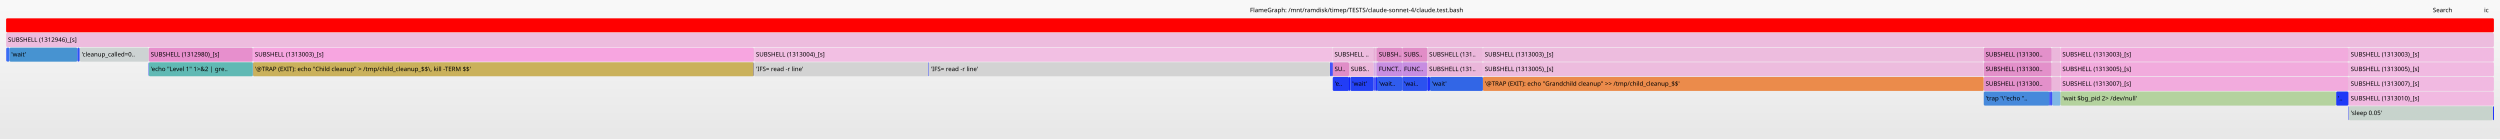
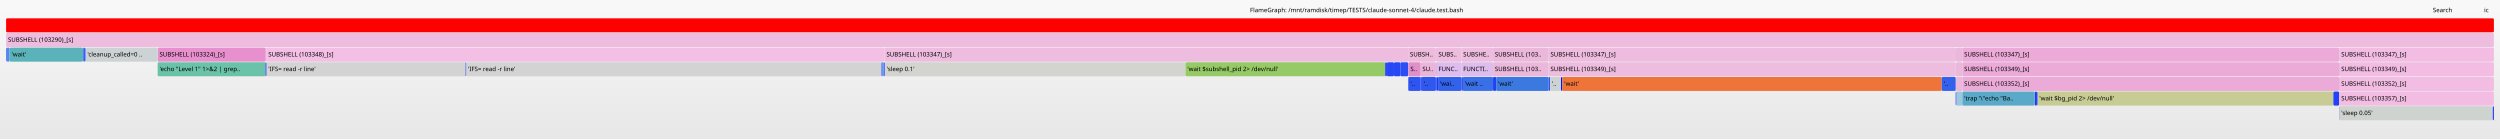
<svg xmlns="http://www.w3.org/2000/svg" version="1.1" width="4096" height="228" viewBox="0 0 4096 228">
  <defs>
    <linearGradient id="background" y1="0" y2="1" x1="0" x2="0">
      <stop stop-color="#f8f8f8" offset="5%" />
      <stop stop-color="#e8e8e8" offset="95%" />
    </linearGradient>
  </defs>
  <style type="text/css">
        text { font-family:Verdana; font-size:10px; fill:rgb(0,0,0); }
        .hide { display:none; }
        .parent { opacity:0.5; }
</style>
  <rect x="0.0" y="0" width="4096.0" height="228.0" fill="url(#background)" />
  <text id="title" x="2048.00" y="20">FlameGraph: /mnt/ramdisk/timep/TESTS/claude-sonnet-4/claude.test.bash</text>
  <text id="details" x="10.00" y="213"> </text>
  <text id="unzoom" x="10.00" y="20" class="hide">Reset Zoom</text>
  <text id="search" x="3986.00" y="20">Search</text>
  <text id="ignorecase" x="4070.00" y="20">ic</text>
  <text id="matched" x="3986.00" y="213"> </text>
  <g id="frames">
    <g>
-       <rect x="3847.6" y="126" width="0.7" height="23.0" fill="rgb(223.654,141.016,198.008)" rx="2" ry="2" />
-       <text x="3850.58" y="140.5" />
-     </g>
-     <g>
-       <rect x="2338.5" y="78" width="91.1" height="23.0" fill="rgb(235.328,183.465,219.232)" rx="2" ry="2" />
-       <text x="2341.48" y="92.5">SUBSHELL (131..</text>
-     </g>
-     <g>
-       <rect x="10.0" y="54" width="4076.0" height="23.0" fill="rgb(236.667,188.333,221.667)" rx="2" ry="2" />
-       <text x="13.00" y="68.5">SUBSHELL (1312946)_[s]</text>
-     </g>
-     <g>
-       <rect x="2250.4" y="102" width="0.9" height="23.0" fill="rgb(203.274,151.548,226.551)" rx="2" ry="2" />
-       <text x="2253.36" y="116.5" />
-     </g>
-     <g>
-       <rect x="2250.4" y="126" width="0.2" height="23.0" fill="rgb(10,27,252)" rx="2" ry="2" />
-       <text x="2253.36" y="140.5" />
-     </g>
-     <g>
-       <rect x="2253.6" y="102" width="2.4" height="23.0" fill="rgb(211.232,167.464,230.928)" rx="2" ry="2" />
-       <text x="2256.56" y="116.5" />
-     </g>
-     <g>
-       <rect x="4084.3" y="174" width="1.7" height="23.0" fill="rgb(12,31,252)" rx="2" ry="2" />
-       <text x="4087.33" y="188.5" />
-     </g>
-     <g>
-       <rect x="2251.0" y="126" width="0.3" height="23.0" fill="rgb(10,27,252)" rx="2" ry="2" />
-       <text x="2253.98" y="140.5" />
-     </g>
-     <g>
-       <rect x="2429.6" y="126" width="820.5" height="23.0" fill="rgb(235,139,75)" rx="2" ry="2" />
-       <text x="2432.65" y="140.5">'@TRAP (EXIT): echo "Grandchild cleanup" &gt;&gt; /tmp/child_cleanup_$$'</text>
-     </g>
-     <g>
-       <rect x="3357.6" y="150" width="1.8" height="23.0" fill="rgb(12,32,252)" rx="2" ry="2" />
-       <text x="3360.61" y="164.5" />
-     </g>
-     <g>
-       <rect x="2179.9" y="102" width="0.9" height="23.0" fill="rgb(11,29,252)" rx="2" ry="2" />
-       <text x="2182.85" y="116.5" />
-     </g>
-     <g>
-       <rect x="2253.6" y="126" width="0.3" height="23.0" fill="rgb(10,26,252)" rx="2" ry="2" />
-       <text x="2256.56" y="140.5" />
-     </g>
-     <g>
-       <rect x="2179.0" y="102" width="0.9" height="23.0" fill="rgb(11,28,252)" rx="2" ry="2" />
-       <text x="2181.98" y="116.5" />
-     </g>
-     <g>
-       <rect x="3847.6" y="150" width="0.7" height="23.0" fill="rgb(223.654,141.016,198.008)" rx="2" ry="2" />
-       <text x="3850.58" y="164.5" />
-     </g>
-     <g>
-       <rect x="3848.3" y="126" width="237.7" height="23.0" fill="rgb(241.186,184.841,224.828)" rx="2" ry="2" />
-       <text x="3851.35" y="140.5">SUBSHELL (1313007)_[s]</text>
-     </g>
-     <g>
-       <rect x="3362.2" y="150" width="13.8" height="23.0" fill="rgb(126,183,229)" rx="2" ry="2" />
-       <text x="3365.17" y="164.5" />
-     </g>
-     <g>
-       <rect x="3359.4" y="150" width="2.1" height="23.0" fill="rgb(25,46,250)" rx="2" ry="2" />
-       <text x="3362.43" y="164.5" />
-     </g>
-     <g>
-       <rect x="2342.9" y="126" width="86.7" height="23.0" fill="rgb(50,102,230)" rx="2" ry="2" />
-       <text x="2345.88" y="140.5">'wait'</text>
-     </g>
-     <g>
-       <rect x="3250.2" y="102" width="111.3" height="23.0" fill="rgb(227.292,143.604,201.847)" rx="2" ry="2" />
-       <text x="3253.16" y="116.5">SUBSHELL (131300..</text>
-     </g>
-     <g>
-       <rect x="2212.1" y="126" width="0.4" height="23.0" fill="rgb(10,28,252)" rx="2" ry="2" />
-       <text x="2215.11" y="140.5" />
-     </g>
-     <g>
-       <rect x="127.1" y="78" width="2.8" height="23.0" fill="rgb(43,82,246)" rx="2" ry="2" />
-       <text x="130.10" y="92.5" />
-     </g>
-     <g>
-       <rect x="2297.3" y="78" width="41.2" height="23.0" fill="rgb(224.688,141.186,198.951)" rx="2" ry="2" />
-       <text x="2300.30" y="92.5">SUBS..</text>
-     </g>
-     <g>
-       <rect x="2180.8" y="102" width="0.9" height="23.0" fill="rgb(11,29,252)" rx="2" ry="2" />
-       <text x="2183.85" y="116.5" />
-     </g>
-     <g>
-       <rect x="1521.0" y="102" width="1.0" height="23.0" fill="rgb(11,30,252)" rx="2" ry="2" />
-       <text x="1524.02" y="116.5" />
-     </g>
-     <g>
-       <rect x="2429.6" y="102" width="820.5" height="23.0" fill="rgb(236.667,188.333,221.667)" rx="2" ry="2" />
-       <text x="2432.64" y="116.5">SUBSHELL (1313005)_[s]</text>
-     </g>
-     <g>
-       <rect x="3847.6" y="102" width="0.7" height="23.0" fill="rgb(223.654,141.016,198.008)" rx="2" ry="2" />
-       <text x="3850.58" y="116.5" />
-     </g>
-     <g>
-       <rect x="3848.3" y="150" width="237.7" height="23.0" fill="rgb(241.186,184.841,224.828)" rx="2" ry="2" />
-       <text x="3851.35" y="164.5">SUBSHELL (1313010)_[s]</text>
-     </g>
-     <g>
-       <rect x="2297.3" y="102" width="41.2" height="23.0" fill="rgb(198.951,141.186,224.688)" rx="2" ry="2" />
-       <text x="2300.30" y="116.5">FUNC..</text>
-     </g>
-     <g>
-       <rect x="414.6" y="102" width="820.4" height="23.0" fill="rgb(202,177,91)" rx="2" ry="2" />
-       <text x="417.59" y="116.5">'@TRAP (EXIT): echo "Child cleanup" &gt; /tmp/child_cleanup_$$\, kill -TERM $$'</text>
-     </g>
-     <g>
-       <rect x="2254.2" y="126" width="1.8" height="23.0" fill="rgb(13,33,252)" rx="2" ry="2" />
-       <text x="2257.25" y="140.5" />
-     </g>
-     <g>
-       <rect x="2183.5" y="78" width="66.9" height="23.0" fill="rgb(236.665,188.327,221.664)" rx="2" ry="2" />
-       <text x="2186.46" y="92.5">SUBSHELL ..</text>
-     </g>
-     <g>
-       <rect x="3848.3" y="78" width="237.7" height="23.0" fill="rgb(241.186,184.841,224.828)" rx="2" ry="2" />
-       <text x="3851.35" y="92.5">SUBSHELL (1313003)_[s]</text>
-     </g>
-     <g>
-       <rect x="3847.6" y="174" width="0.7" height="23.0" fill="rgb(11,29,252)" rx="2" ry="2" />
-       <text x="3850.58" y="188.5" />
+       <rect x="3204.2" y="150" width="0.4" height="23.0" fill="rgb(16,40,251)" rx="2" ry="2" />
+       <text x="3207.17" y="164.5" />
+     </g>
+     <g>
+       <rect x="3338.2" y="150" width="484.8" height="23.0" fill="rgb(198,204,147)" rx="2" ry="2" />
+       <text x="3341.21" y="164.5">'wait $bg_pid 2&gt; /dev/null'</text>
+     </g>
+     <g>
+       <rect x="2537.3" y="126" width="2.1" height="23.0" fill="rgb(29,56,249)" rx="2" ry="2" />
+       <text x="2540.26" y="140.5" />
+     </g>
+     <g>
+       <rect x="2354.4" y="126" width="1.7" height="23.0" fill="rgb(29,56,249)" rx="2" ry="2" />
+       <text x="2357.37" y="140.5" />
+     </g>
+     <g>
+       <rect x="2356.1" y="126" width="38.2" height="23.0" fill="rgb(50,97,235)" rx="2" ry="2" />
+       <text x="2359.09" y="140.5">'wai..</text>
+     </g>
+     <g>
+       <rect x="2395.1" y="126" width="1.6" height="23.0" fill="rgb(18,46,251)" rx="2" ry="2" />
+       <text x="2398.07" y="140.5" />
+     </g>
+     <g>
+       <rect x="435.4" y="102" width="0.5" height="23.0" fill="rgb(16,41,251)" rx="2" ry="2" />
+       <text x="438.38" y="116.5" />
+     </g>
+     <g>
+       <rect x="434.8" y="78" width="0.6" height="23.0" fill="rgb(223.986,142.221,198.61)" rx="2" ry="2" />
+       <text x="437.85" y="92.5" />
+     </g>
+     <g>
+       <rect x="3832.4" y="78" width="0.5" height="23.0" fill="rgb(223.967,142.152,198.576)" rx="2" ry="2" />
+       <text x="3835.41" y="92.5" />
+     </g>
+     <g>
+       <rect x="3333.8" y="150" width="2.1" height="23.0" fill="rgb(29,54,249)" rx="2" ry="2" />
+       <text x="3336.85" y="164.5" />
+     </g>
+     <g>
+       <rect x="3204.2" y="126" width="0.4" height="23.0" fill="rgb(223.963,142.137,198.569)" rx="2" ry="2" />
+       <text x="3207.17" y="140.5" />
+     </g>
+     <g>
+       <rect x="2353.7" y="102" width="40.6" height="23.0" fill="rgb(221.587,188.173,236.623)" rx="2" ry="2" />
+       <text x="2356.67" y="116.5">FUNC..</text>
+     </g>
+     <g>
+       <rect x="435.4" y="78" width="0.5" height="23.0" fill="rgb(223.998,142.267,198.633)" rx="2" ry="2" />
+       <text x="438.38" y="92.5" />
+     </g>
+     <g>
+       <rect x="2446.2" y="126" width="5.1" height="23.0" fill="rgb(34,63,247)" rx="2" ry="2" />
+       <text x="2449.16" y="140.5" />
+     </g>
+     <g>
+       <rect x="2271.1" y="102" width="1.4" height="23.0" fill="rgb(16,41,251)" rx="2" ry="2" />
+       <text x="2274.08" y="116.5" />
+     </g>
+     <g>
+       <rect x="258.3" y="78" width="176.5" height="23.0" fill="rgb(232.041,143.647,206.211)" rx="2" ry="2" />
+       <text x="261.32" y="92.5">SUBSHELL (103324)_[s]</text>
+     </g>
+     <g>
+       <rect x="2327.4" y="102" width="25.2" height="23.0" fill="rgb(234.556,180.659,217.83)" rx="2" ry="2" />
+       <text x="2330.37" y="116.5">SU..</text>
+     </g>
+     <g>
+       <rect x="10.8" y="78" width="5.0" height="23.0" fill="rgb(79,138,239)" rx="2" ry="2" />
+       <text x="13.81" y="92.5" />
+     </g>
+     <g>
+       <rect x="3215.0" y="78" width="617.4" height="23.0" fill="rgb(234.938,169.52,215.313)" rx="2" ry="2" />
+       <text x="3218.04" y="92.5">SUBSHELL (103347)_[s]</text>
+     </g>
+     <g>
+       <rect x="15.8" y="78" width="120.1" height="23.0" fill="rgb(91,179,186)" rx="2" ry="2" />
+       <text x="18.83" y="92.5">'wait'</text>
+     </g>
+     <g>
+       <rect x="3832.9" y="78" width="253.1" height="23.0" fill="rgb(242.46,188.12,226.785)" rx="2" ry="2" />
+       <text x="3835.86" y="92.5">SUBSHELL (103347)_[s]</text>
+     </g>
+     <g>
+       <rect x="763.7" y="102" width="680.3" height="23.0" fill="rgb(212,211,211)" rx="2" ry="2" />
+       <text x="766.66" y="116.5">'IFS= read -r line'</text>
+     </g>
+     <g>
+       <rect x="3823.0" y="150" width="9.4" height="23.0" fill="rgb(35,65,247)" rx="2" ry="2" />
+       <text x="3825.96" y="164.5" />
+     </g>
+     <g>
+       <rect x="3832.9" y="126" width="253.1" height="23.0" fill="rgb(242.46,188.12,226.785)" rx="2" ry="2" />
+       <text x="3835.86" y="140.5">SUBSHELL (103352)_[s]</text>
+     </g>
+     <g>
+       <rect x="10.0" y="78" width="0.3" height="23.0" fill="rgb(15,37,251)" rx="2" ry="2" />
+       <text x="13.00" y="92.5" />
+     </g>
+     <g>
+       <rect x="3832.4" y="126" width="0.5" height="23.0" fill="rgb(223.967,142.152,198.576)" rx="2" ry="2" />
+       <text x="3835.41" y="140.5" />
+     </g>
+     <g>
+       <rect x="1449.4" y="78" width="857.7" height="23.0" fill="rgb(236.667,188.333,221.666)" rx="2" ry="2" />
+       <text x="1452.37" y="92.5">SUBSHELL (103347)_[s]</text>
+     </g>
+     <g>
+       <rect x="3832.9" y="102" width="253.1" height="23.0" fill="rgb(242.46,188.12,226.785)" rx="2" ry="2" />
+       <text x="3835.86" y="116.5">SUBSHELL (103349)_[s]</text>
+     </g>
+     <g>
+       <rect x="2559.1" y="126" width="0.7" height="23.0" fill="rgb(15,39,251)" rx="2" ry="2" />
+       <text x="2562.11" y="140.5" />
+     </g>
+     <g>
+       <rect x="2537.3" y="78" width="666.9" height="23.0" fill="rgb(236.661,188.314,221.657)" rx="2" ry="2" />
+       <text x="2540.26" y="92.5">SUBSHELL (103347)_[s]</text>
+     </g>
+     <g>
+       <rect x="2307.8" y="102" width="19.6" height="23.0" fill="rgb(225.095,142.716,199.705)" rx="2" ry="2" />
+       <text x="2310.77" y="116.5">S..</text>
+     </g>
+     <g>
+       <rect x="2451.3" y="126" width="86.0" height="23.0" fill="rgb(59,121,224)" rx="2" ry="2" />
+       <text x="2454.33" y="140.5">'wait'</text>
+     </g>
+     <g>
+       <rect x="435.9" y="78" width="0.6" height="23.0" fill="rgb(224.036,142.403,198.702)" rx="2" ry="2" />
+       <text x="438.91" y="92.5" />
+     </g>
+     <g>
+       <rect x="2352.6" y="102" width="1.1" height="23.0" fill="rgb(205.068,155.137,227.538)" rx="2" ry="2" />
+       <text x="2355.64" y="116.5" />
+     </g>
+     <g>
+       <rect x="1449.7" y="102" width="492.6" height="23.0" fill="rgb(211,211,207)" rx="2" ry="2" />
+       <text x="1452.72" y="116.5">'sleep 0.1'</text>
+     </g>
+     <g>
+       <rect x="1449.4" y="102" width="0.3" height="23.0" fill="rgb(15,39,251)" rx="2" ry="2" />
+       <text x="1452.37" y="116.5" />
+     </g>
+     <g>
+       <rect x="1448.8" y="102" width="0.6" height="23.0" fill="rgb(15,39,251)" rx="2" ry="2" />
+       <text x="1451.80" y="116.5" />
+     </g>
+     <g>
+       <rect x="3832.4" y="174" width="0.5" height="23.0" fill="rgb(16,40,251)" rx="2" ry="2" />
+       <text x="3835.41" y="188.5" />
+     </g>
+     <g>
+       <rect x="2307.8" y="126" width="19.6" height="23.0" fill="rgb(45,85,241)" rx="2" ry="2" />
+       <text x="2310.77" y="140.5">'..</text>
+     </g>
+     <g>
+       <rect x="258.3" y="102" width="176.5" height="23.0" fill="rgb(106,194,168)" rx="2" ry="2" />
+       <text x="261.32" y="116.5">'echo "Level 1" 1&gt;&amp;2 | grep..</text>
+     </g>
+     <g>
+       <rect x="2396.7" y="126" width="49.5" height="23.0" fill="rgb(57,111,231)" rx="2" ry="2" />
+       <text x="2399.75" y="140.5">'wait ..</text>
+     </g>
+     <g>
+       <rect x="762.5" y="102" width="1.2" height="23.0" fill="rgb(16,40,251)" rx="2" ry="2" />
+       <text x="765.49" y="116.5" />
+     </g>
+     <g>
+       <rect x="2559.8" y="126" width="621.6" height="23.0" fill="rgb(239,116,58)" rx="2" ry="2" />
+       <text x="2562.75" y="140.5">'wait'</text>
+     </g>
+     <g>
+       <rect x="3215.0" y="150" width="118.8" height="23.0" fill="rgb(90,169,201)" rx="2" ry="2" />
+       <text x="3218.04" y="164.5">'trap '\''echo "Ba..</text>
+     </g>
+     <g>
+       <rect x="3215.0" y="126" width="617.4" height="23.0" fill="rgb(234.938,169.52,215.313)" rx="2" ry="2" />
+       <text x="3218.04" y="140.5">SUBSHELL (103352)_[s]</text>
+     </g>
+     <g>
+       <rect x="139.9" y="78" width="0.3" height="23.0" fill="rgb(15,39,251)" rx="2" ry="2" />
+       <text x="142.85" y="92.5" />
+     </g>
+     <g>
+       <rect x="2353.0" y="126" width="0.3" height="23.0" fill="rgb(15,39,251)" rx="2" ry="2" />
+       <text x="2355.96" y="140.5" />
+     </g>
+     <g>
+       <rect x="3215.0" y="102" width="617.4" height="23.0" fill="rgb(234.938,169.52,215.313)" rx="2" ry="2" />
+       <text x="3218.04" y="116.5">SUBSHELL (103349)_[s]</text>
+     </g>
+     <g>
+       <rect x="2394.3" y="78" width="51.9" height="23.0" fill="rgb(236.639,188.234,221.617)" rx="2" ry="2" />
+       <text x="2397.29" y="92.5">SUBSHE..</text>
+     </g>
+     <g>
+       <rect x="135.9" y="78" width="0.5" height="23.0" fill="rgb(16,40,251)" rx="2" ry="2" />
+       <text x="138.86" y="92.5" />
+     </g>
+     <g>
+       <rect x="3204.2" y="102" width="0.4" height="23.0" fill="rgb(223.963,142.137,198.569)" rx="2" ry="2" />
+       <text x="3207.17" y="116.5" />
+     </g>
+     <g>
+       <rect x="2354.0" y="126" width="0.4" height="23.0" fill="rgb(15,38,251)" rx="2" ry="2" />
+       <text x="2357.00" y="140.5" />
+     </g>
+     <g>
+       <rect x="1448.1" y="102" width="0.7" height="23.0" fill="rgb(17,42,251)" rx="2" ry="2" />
+       <text x="1451.10" y="116.5" />
+     </g>
+     <g>
+       <rect x="436.5" y="78" width="1012.9" height="23.0" fill="rgb(242.999,190.995,227.998)" rx="2" ry="2" />
+       <text x="439.52" y="92.5">SUBSHELL (103348)_[s]</text>
+     </g>
+     <g>
+       <rect x="3204.6" y="78" width="10.4" height="23.0" fill="rgb(235.43,183.838,219.419)" rx="2" ry="2" />
+       <text x="3207.59" y="92.5" />
+     </g>
+     <g>
+       <rect x="140.2" y="78" width="118.1" height="23.0" fill="rgb(205,211,212)" rx="2" ry="2" />
+       <text x="143.21" y="92.5">'cleanup_called=0 ..</text>
+     </g>
+     <g>
+       <rect x="3204.6" y="102" width="10.4" height="23.0" fill="rgb(235.43,183.838,219.419)" rx="2" ry="2" />
+       <text x="3207.59" y="116.5" />
+     </g>
+     <g>
+       <rect x="1444.0" y="102" width="0.7" height="23.0" fill="rgb(15,39,251)" rx="2" ry="2" />
+       <text x="1447.05" y="116.5" />
+     </g>
+     <g>
+       <rect x="2557.5" y="126" width="1.6" height="23.0" fill="rgb(0,0,254)" rx="2" ry="2" />
+       <text x="2560.48" y="140.5" />
+     </g>
+     <g>
+       <rect x="2294.3" y="102" width="12.8" height="23.0" fill="rgb(43,79,244)" rx="2" ry="2" />
+       <text x="2297.27" y="116.5" />
+     </g>
+     <g>
+       <rect x="2353.7" y="126" width="0.3" height="23.0" fill="rgb(14,37,251)" rx="2" ry="2" />
+       <text x="2356.67" y="140.5" />
+     </g>
+     <g>
+       <rect x="3832.4" y="102" width="0.5" height="23.0" fill="rgb(223.967,142.152,198.576)" rx="2" ry="2" />
+       <text x="3835.41" y="116.5" />
+     </g>
+     <g>
+       <rect x="2394.3" y="126" width="0.3" height="23.0" fill="rgb(16,42,251)" rx="2" ry="2" />
+       <text x="2397.29" y="140.5" />
+     </g>
+     <g>
+       <rect x="2307.1" y="126" width="0.7" height="23.0" fill="rgb(20,49,250)" rx="2" ry="2" />
+       <text x="2310.09" y="140.5" />
+     </g>
+     <g>
+       <rect x="436.5" y="102" width="326.0" height="23.0" fill="rgb(211,211,211)" rx="2" ry="2" />
+       <text x="439.52" y="116.5">'IFS= read -r line'</text>
+     </g>
+     <g>
+       <rect x="2539.4" y="126" width="18.1" height="23.0" fill="rgb(204,211,213)" rx="2" ry="2" />
+       <text x="2542.41" y="140.5">'..</text>
    </g>
    <g>
      <rect x="10.0" y="30" width="4076.0" height="23.0" fill="rgb(255,0,0)" rx="2" ry="2" />
      <text x="13.00" y="44.5" />
    </g>
    <g>
-       <rect x="2183.6" y="102" width="26.6" height="23.0" fill="rgb(224.247,141.1,198.62)" rx="2" ry="2" />
-       <text x="2186.56" y="116.5">SU..</text>
-     </g>
-     <g>
-       <rect x="3361.5" y="78" width="14.5" height="23.0" fill="rgb(235.078,182.557,218.779)" rx="2" ry="2" />
-       <text x="3364.47" y="92.5" />
-     </g>
-     <g>
-       <rect x="3361.5" y="126" width="14.5" height="23.0" fill="rgb(235.078,182.557,218.779)" rx="2" ry="2" />
-       <text x="3364.47" y="140.5" />
-     </g>
-     <g>
-       <rect x="2256.0" y="102" width="41.3" height="23.0" fill="rgb(199.683,141.515,225.346)" rx="2" ry="2" />
-       <text x="2258.96" y="116.5">FUNCT..</text>
-     </g>
-     <g>
-       <rect x="15.5" y="78" width="111.1" height="23.0" fill="rgb(71,147,209)" rx="2" ry="2" />
-       <text x="18.50" y="92.5">'wait'</text>
-     </g>
-     <g>
-       <rect x="3847.6" y="78" width="0.7" height="23.0" fill="rgb(223.654,141.016,198.008)" rx="2" ry="2" />
-       <text x="3850.58" y="92.5" />
-     </g>
-     <g>
-       <rect x="414.1" y="78" width="0.5" height="23.0" fill="rgb(223.693,141.157,198.078)" rx="2" ry="2" />
-       <text x="417.07" y="92.5" />
-     </g>
-     <g>
-       <rect x="2210.2" y="126" width="1.9" height="23.0" fill="rgb(13,33,252)" rx="2" ry="2" />
-       <text x="2213.19" y="140.5" />
-     </g>
-     <g>
-       <rect x="243.4" y="78" width="0.5" height="23.0" fill="rgb(223.678,141.102,198.051)" rx="2" ry="2" />
-       <text x="246.40" y="92.5" />
-     </g>
-     <g>
-       <rect x="414.6" y="78" width="820.4" height="23.0" fill="rgb(246.595,164.526,224.348)" rx="2" ry="2" />
-       <text x="417.59" y="92.5">SUBSHELL (1313003)_[s]</text>
-     </g>
-     <g>
-       <rect x="129.9" y="78" width="0.5" height="23.0" fill="rgb(11,29,252)" rx="2" ry="2" />
-       <text x="132.95" y="92.5" />
-     </g>
-     <g>
-       <rect x="2251.9" y="126" width="1.7" height="23.0" fill="rgb(12,32,252)" rx="2" ry="2" />
-       <text x="2254.95" y="140.5" />
-     </g>
-     <g>
-       <rect x="2256.0" y="78" width="41.3" height="23.0" fill="rgb(225.346,141.515,199.683)" rx="2" ry="2" />
-       <text x="2258.96" y="92.5">SUBSH..</text>
-     </g>
-     <g>
-       <rect x="3361.5" y="102" width="14.5" height="23.0" fill="rgb(235.078,182.557,218.779)" rx="2" ry="2" />
-       <text x="3364.47" y="116.5" />
-     </g>
-     <g>
-       <rect x="1522.0" y="102" width="657.0" height="23.0" fill="rgb(211,211,211)" rx="2" ry="2" />
-       <text x="1524.97" y="116.5">'IFS= read -r line'</text>
-     </g>
-     <g>
-       <rect x="2297.3" y="126" width="41.2" height="23.0" fill="rgb(43,82,239)" rx="2" ry="2" />
-       <text x="2300.30" y="140.5">'wai..</text>
-     </g>
-     <g>
-       <rect x="2253.9" y="126" width="0.3" height="23.0" fill="rgb(8,23,253)" rx="2" ry="2" />
-       <text x="2256.86" y="140.5" />
-     </g>
-     <g>
-       <rect x="1235.0" y="102" width="0.5" height="23.0" fill="rgb(11,29,252)" rx="2" ry="2" />
-       <text x="1238.02" y="116.5" />
-     </g>
-     <g>
-       <rect x="130.7" y="78" width="112.7" height="23.0" fill="rgb(205,211,211)" rx="2" ry="2" />
-       <text x="133.70" y="92.5">'cleanup_called=0..</text>
-     </g>
-     <g>
-       <rect x="1235.0" y="78" width="0.5" height="23.0" fill="rgb(223.669,141.068,198.034)" rx="2" ry="2" />
-       <text x="1238.02" y="92.5" />
-     </g>
-     <g>
-       <rect x="243.9" y="78" width="170.2" height="23.0" fill="rgb(230.744,142.958,204.754)" rx="2" ry="2" />
-       <text x="246.90" y="92.5">SUBSHELL (1312980)_[s]</text>
-     </g>
-     <g>
-       <rect x="2251.6" y="126" width="0.3" height="23.0" fill="rgb(11,28,252)" rx="2" ry="2" />
-       <text x="2254.60" y="140.5" />
-     </g>
-     <g>
-       <rect x="3848.3" y="102" width="237.7" height="23.0" fill="rgb(241.186,184.841,224.828)" rx="2" ry="2" />
-       <text x="3851.35" y="116.5">SUBSHELL (1313005)_[s]</text>
-     </g>
-     <g>
-       <rect x="1235.5" y="102" width="285.5" height="23.0" fill="rgb(211,211,211)" rx="2" ry="2" />
-       <text x="1238.51" y="116.5">'IFS= read -r line'</text>
-     </g>
-     <g>
-       <rect x="10.3" y="78" width="0.4" height="23.0" fill="rgb(11,30,252)" rx="2" ry="2" />
-       <text x="13.30" y="92.5" />
-     </g>
-     <g>
-       <rect x="10.7" y="78" width="4.8" height="23.0" fill="rgb(54,111,243)" rx="2" ry="2" />
-       <text x="13.67" y="92.5" />
-     </g>
-     <g>
-       <rect x="2250.6" y="126" width="0.4" height="23.0" fill="rgb(10,28,252)" rx="2" ry="2" />
-       <text x="2253.64" y="140.5" />
-     </g>
-     <g>
-       <rect x="2429.6" y="78" width="820.5" height="23.0" fill="rgb(236.667,188.333,221.667)" rx="2" ry="2" />
-       <text x="2432.64" y="92.5">SUBSHELL (1313003)_[s]</text>
-     </g>
-     <g>
-       <rect x="2251.3" y="126" width="0.3" height="23.0" fill="rgb(10,27,252)" rx="2" ry="2" />
-       <text x="2254.31" y="140.5" />
-     </g>
-     <g>
-       <rect x="3827.5" y="150" width="20.1" height="23.0" fill="rgb(31,57,247)" rx="2" ry="2" />
-       <text x="3830.48" y="164.5">'..</text>
-     </g>
-     <g>
-       <rect x="1235.5" y="78" width="948.0" height="23.0" fill="rgb(242.332,190.662,227.331)" rx="2" ry="2" />
-       <text x="1238.51" y="92.5">SUBSHELL (1313004)_[s]</text>
-     </g>
-     <g>
-       <rect x="10.0" y="78" width="0.3" height="23.0" fill="rgb(10,27,252)" rx="2" ry="2" />
-       <text x="13.00" y="92.5" />
-     </g>
-     <g>
-       <rect x="3250.2" y="150" width="107.4" height="23.0" fill="rgb(70,137,219)" rx="2" ry="2" />
-       <text x="3253.16" y="164.5">'trap '\''echo "..</text>
-     </g>
-     <g>
-       <rect x="3250.2" y="126" width="111.3" height="23.0" fill="rgb(227.292,143.604,201.847)" rx="2" ry="2" />
-       <text x="3253.16" y="140.5">SUBSHELL (131300..</text>
-     </g>
-     <g>
-       <rect x="3250.2" y="78" width="111.3" height="23.0" fill="rgb(227.292,143.604,201.847)" rx="2" ry="2" />
-       <text x="3253.16" y="92.5">SUBSHELL (131300..</text>
-     </g>
-     <g>
-       <rect x="2182.6" y="102" width="0.9" height="23.0" fill="rgb(11,28,252)" rx="2" ry="2" />
-       <text x="2185.64" y="116.5" />
-     </g>
-     <g>
-       <rect x="2251.3" y="102" width="2.3" height="23.0" fill="rgb(210.972,166.944,230.785)" rx="2" ry="2" />
-       <text x="2254.31" y="116.5" />
-     </g>
-     <g>
-       <rect x="2181.7" y="102" width="0.9" height="23.0" fill="rgb(11,29,252)" rx="2" ry="2" />
-       <text x="2184.68" y="116.5" />
-     </g>
-     <g>
-       <rect x="3376.0" y="150" width="451.5" height="23.0" fill="rgb(180,210,158)" rx="2" ry="2" />
-       <text x="3378.98" y="164.5">'wait $bg_pid 2&gt; /dev/null'</text>
-     </g>
-     <g>
-       <rect x="2212.5" y="126" width="37.9" height="23.0" fill="rgb(35,65,244)" rx="2" ry="2" />
-       <text x="2215.49" y="140.5">'wait'</text>
-     </g>
-     <g>
-       <rect x="414.1" y="102" width="0.5" height="23.0" fill="rgb(11,30,252)" rx="2" ry="2" />
-       <text x="417.07" y="116.5" />
-     </g>
-     <g>
-       <rect x="3376.0" y="126" width="471.6" height="23.0" fill="rgb(241.588,170.506,221.47)" rx="2" ry="2" />
-       <text x="3378.98" y="140.5">SUBSHELL (1313007)_[s]</text>
-     </g>
-     <g>
-       <rect x="2251.3" y="78" width="2.3" height="23.0" fill="rgb(230.785,166.944,210.972)" rx="2" ry="2" />
-       <text x="2254.31" y="92.5" />
-     </g>
-     <g>
-       <rect x="2338.5" y="102" width="91.1" height="23.0" fill="rgb(235.328,183.465,219.232)" rx="2" ry="2" />
-       <text x="2341.48" y="116.5">SUBSHELL (131..</text>
-     </g>
-     <g>
-       <rect x="3376.0" y="78" width="471.6" height="23.0" fill="rgb(241.588,170.506,221.47)" rx="2" ry="2" />
-       <text x="3378.98" y="92.5">SUBSHELL (1313003)_[s]</text>
-     </g>
-     <g>
-       <rect x="2210.2" y="102" width="40.2" height="23.0" fill="rgb(235.345,183.527,219.264)" rx="2" ry="2" />
-       <text x="2213.19" y="116.5">SUBS..</text>
-     </g>
-     <g>
-       <rect x="243.9" y="102" width="170.2" height="23.0" fill="rgb(96,185,180)" rx="2" ry="2" />
-       <text x="246.90" y="116.5">'echo "Level 1" 1&gt;&amp;2 | gre..</text>
-     </g>
-     <g>
-       <rect x="243.4" y="102" width="0.5" height="23.0" fill="rgb(11,30,252)" rx="2" ry="2" />
-       <text x="246.40" y="116.5" />
-     </g>
-     <g>
-       <rect x="130.4" y="78" width="0.3" height="23.0" fill="rgb(10,28,252)" rx="2" ry="2" />
-       <text x="133.36" y="92.5" />
-     </g>
-     <g>
-       <rect x="2253.6" y="78" width="2.4" height="23.0" fill="rgb(230.928,167.464,211.232)" rx="2" ry="2" />
-       <text x="2256.56" y="92.5" />
-     </g>
-     <g>
-       <rect x="126.6" y="78" width="0.5" height="23.0" fill="rgb(11,28,252)" rx="2" ry="2" />
-       <text x="129.61" y="92.5" />
-     </g>
-     <g>
-       <rect x="2183.6" y="126" width="26.6" height="23.0" fill="rgb(34,61,246)" rx="2" ry="2" />
-       <text x="2186.56" y="140.5">'e..</text>
-     </g>
-     <g>
-       <rect x="2338.5" y="126" width="4.4" height="23.0" fill="rgb(25,46,250)" rx="2" ry="2" />
-       <text x="2341.48" y="140.5" />
-     </g>
-     <g>
-       <rect x="3361.5" y="150" width="0.7" height="23.0" fill="rgb(11,28,252)" rx="2" ry="2" />
-       <text x="3364.47" y="164.5" />
-     </g>
-     <g>
-       <rect x="2250.4" y="78" width="0.9" height="23.0" fill="rgb(226.551,151.548,203.274)" rx="2" ry="2" />
-       <text x="2253.36" y="92.5" />
-     </g>
-     <g>
-       <rect x="2256.0" y="126" width="41.3" height="23.0" fill="rgb(48,92,237)" rx="2" ry="2" />
-       <text x="2258.96" y="140.5">'wait..</text>
-     </g>
-     <g>
-       <rect x="3848.3" y="174" width="236.0" height="23.0" fill="rgb(199,211,204)" rx="2" ry="2" />
-       <text x="3851.35" y="188.5">'sleep 0.05'</text>
-     </g>
-     <g>
-       <rect x="3376.0" y="102" width="471.6" height="23.0" fill="rgb(241.588,170.506,221.47)" rx="2" ry="2" />
-       <text x="3378.98" y="116.5">SUBSHELL (1313005)_[s]</text>
+       <rect x="2446.2" y="78" width="91.1" height="23.0" fill="rgb(235.473,183.992,219.496)" rx="2" ry="2" />
+       <text x="2449.16" y="92.5">SUBSHELL (103..</text>
+     </g>
+     <g>
+       <rect x="2352.6" y="78" width="1.1" height="23.0" fill="rgb(227.538,155.137,205.068)" rx="2" ry="2" />
+       <text x="2355.64" y="92.5" />
+     </g>
+     <g>
+       <rect x="1447.5" y="102" width="0.6" height="23.0" fill="rgb(15,39,251)" rx="2" ry="2" />
+       <text x="1450.52" y="116.5" />
+     </g>
+     <g>
+       <rect x="3832.4" y="150" width="0.5" height="23.0" fill="rgb(223.967,142.152,198.576)" rx="2" ry="2" />
+       <text x="3835.41" y="164.5" />
+     </g>
+     <g>
+       <rect x="3832.9" y="150" width="253.1" height="23.0" fill="rgb(242.46,188.12,226.785)" rx="2" ry="2" />
+       <text x="3835.86" y="164.5">SUBSHELL (103357)_[s]</text>
+     </g>
+     <g>
+       <rect x="434.8" y="102" width="0.6" height="23.0" fill="rgb(16,41,251)" rx="2" ry="2" />
+       <text x="437.85" y="116.5" />
+     </g>
+     <g>
+       <rect x="136.4" y="78" width="3.0" height="23.0" fill="rgb(53,100,244)" rx="2" ry="2" />
+       <text x="139.38" y="92.5" />
+     </g>
+     <g>
+       <rect x="1942.3" y="102" width="327.3" height="23.0" fill="rgb(149,202,102)" rx="2" ry="2" />
+       <text x="1945.34" y="116.5">'wait $subshell_pid 2&gt; /dev/null'</text>
+     </g>
+     <g>
+       <rect x="435.9" y="102" width="0.6" height="23.0" fill="rgb(17,42,251)" rx="2" ry="2" />
+       <text x="438.91" y="116.5" />
+     </g>
+     <g>
+       <rect x="3205.1" y="150" width="9.9" height="23.0" fill="rgb(155,199,223)" rx="2" ry="2" />
+       <text x="3208.15" y="164.5" />
+     </g>
+     <g>
+       <rect x="139.4" y="78" width="0.5" height="23.0" fill="rgb(17,43,251)" rx="2" ry="2" />
+       <text x="142.38" y="92.5" />
+     </g>
+     <g>
+       <rect x="2329.5" y="126" width="23.1" height="23.0" fill="rgb(46,88,238)" rx="2" ry="2" />
+       <text x="2332.47" y="140.5">'..</text>
+     </g>
+     <g>
+       <rect x="1444.7" y="102" width="2.8" height="23.0" fill="rgb(96,157,235)" rx="2" ry="2" />
+       <text x="1447.66" y="116.5" />
+     </g>
+     <g>
+       <rect x="2353.7" y="78" width="40.6" height="23.0" fill="rgb(236.623,188.173,221.587)" rx="2" ry="2" />
+       <text x="2356.67" y="92.5">SUBS..</text>
+     </g>
+     <g>
+       <rect x="3832.9" y="174" width="251.3" height="23.0" fill="rgb(206,211,207)" rx="2" ry="2" />
+       <text x="3835.86" y="188.5">'sleep 0.05'</text>
+     </g>
+     <g>
+       <rect x="2446.2" y="102" width="91.1" height="23.0" fill="rgb(235.473,183.992,219.496)" rx="2" ry="2" />
+       <text x="2449.16" y="116.5">SUBSHELL (103..</text>
+     </g>
+     <g>
+       <rect x="2272.5" y="102" width="11.4" height="23.0" fill="rgb(38,71,245)" rx="2" ry="2" />
+       <text x="2275.49" y="116.5" />
+     </g>
+     <g>
+       <rect x="2394.6" y="126" width="0.5" height="23.0" fill="rgb(16,40,251)" rx="2" ry="2" />
+       <text x="2397.64" y="140.5" />
+     </g>
+     <g>
+       <rect x="2307.1" y="78" width="45.5" height="23.0" fill="rgb(236.567,187.971,221.486)" rx="2" ry="2" />
+       <text x="2310.09" y="92.5">SUBSH..</text>
+     </g>
+     <g>
+       <rect x="2537.3" y="102" width="666.9" height="23.0" fill="rgb(236.661,188.314,221.657)" rx="2" ry="2" />
+       <text x="2540.26" y="116.5">SUBSHELL (103349)_[s]</text>
+     </g>
+     <g>
+       <rect x="2394.3" y="102" width="51.9" height="23.0" fill="rgb(221.617,188.234,236.639)" rx="2" ry="2" />
+       <text x="2397.29" y="116.5">FUNCTI..</text>
+     </g>
+     <g>
+       <rect x="2353.3" y="126" width="0.4" height="23.0" fill="rgb(15,38,251)" rx="2" ry="2" />
+       <text x="2356.33" y="140.5" />
+     </g>
+     <g>
+       <rect x="2269.6" y="102" width="1.5" height="23.0" fill="rgb(16,42,251)" rx="2" ry="2" />
+       <text x="2272.64" y="116.5" />
+     </g>
+     <g>
+       <rect x="10.3" y="78" width="0.5" height="23.0" fill="rgb(17,43,251)" rx="2" ry="2" />
+       <text x="13.31" y="92.5" />
+     </g>
+     <g>
+       <rect x="2307.1" y="102" width="0.7" height="23.0" fill="rgb(224.22,143.073,199.036)" rx="2" ry="2" />
+       <text x="2310.09" y="116.5" />
+     </g>
+     <g>
+       <rect x="3335.9" y="150" width="2.3" height="23.0" fill="rgb(29,56,249)" rx="2" ry="2" />
+       <text x="3338.88" y="164.5" />
+     </g>
+     <g>
+       <rect x="3204.6" y="150" width="0.5" height="23.0" fill="rgb(16,41,251)" rx="2" ry="2" />
+       <text x="3207.59" y="164.5" />
+     </g>
+     <g>
+       <rect x="2327.4" y="126" width="2.1" height="23.0" fill="rgb(29,56,249)" rx="2" ry="2" />
+       <text x="2330.37" y="140.5" />
+     </g>
+     <g>
+       <rect x="2283.9" y="102" width="10.4" height="23.0" fill="rgb(38,71,245)" rx="2" ry="2" />
+       <text x="2286.92" y="116.5" />
+     </g>
+     <g>
+       <rect x="3181.4" y="126" width="22.8" height="23.0" fill="rgb(51,97,238)" rx="2" ry="2" />
+       <text x="3184.37" y="140.5">'..</text>
+     </g>
+     <g>
+       <rect x="3204.6" y="126" width="10.4" height="23.0" fill="rgb(235.43,183.838,219.419)" rx="2" ry="2" />
+       <text x="3207.59" y="140.5" />
+     </g>
+     <g>
+       <rect x="3204.2" y="78" width="0.4" height="23.0" fill="rgb(223.963,142.137,198.569)" rx="2" ry="2" />
+       <text x="3207.17" y="92.5" />
+     </g>
+     <g>
+       <rect x="10.0" y="54" width="4076.0" height="23.0" fill="rgb(236.667,188.333,221.667)" rx="2" ry="2" />
+       <text x="13.00" y="68.5">SUBSHELL (103290)_[s]</text>
+     </g>
+     <g>
+       <rect x="4084.2" y="174" width="1.8" height="23.0" fill="rgb(27,51,249)" rx="2" ry="2" />
+       <text x="4087.25" y="188.5" />
+     </g>
+     <g>
+       <rect x="2352.6" y="126" width="0.4" height="23.0" fill="rgb(15,38,251)" rx="2" ry="2" />
+       <text x="2355.64" y="140.5" />
    </g>
  </g>
</svg>
